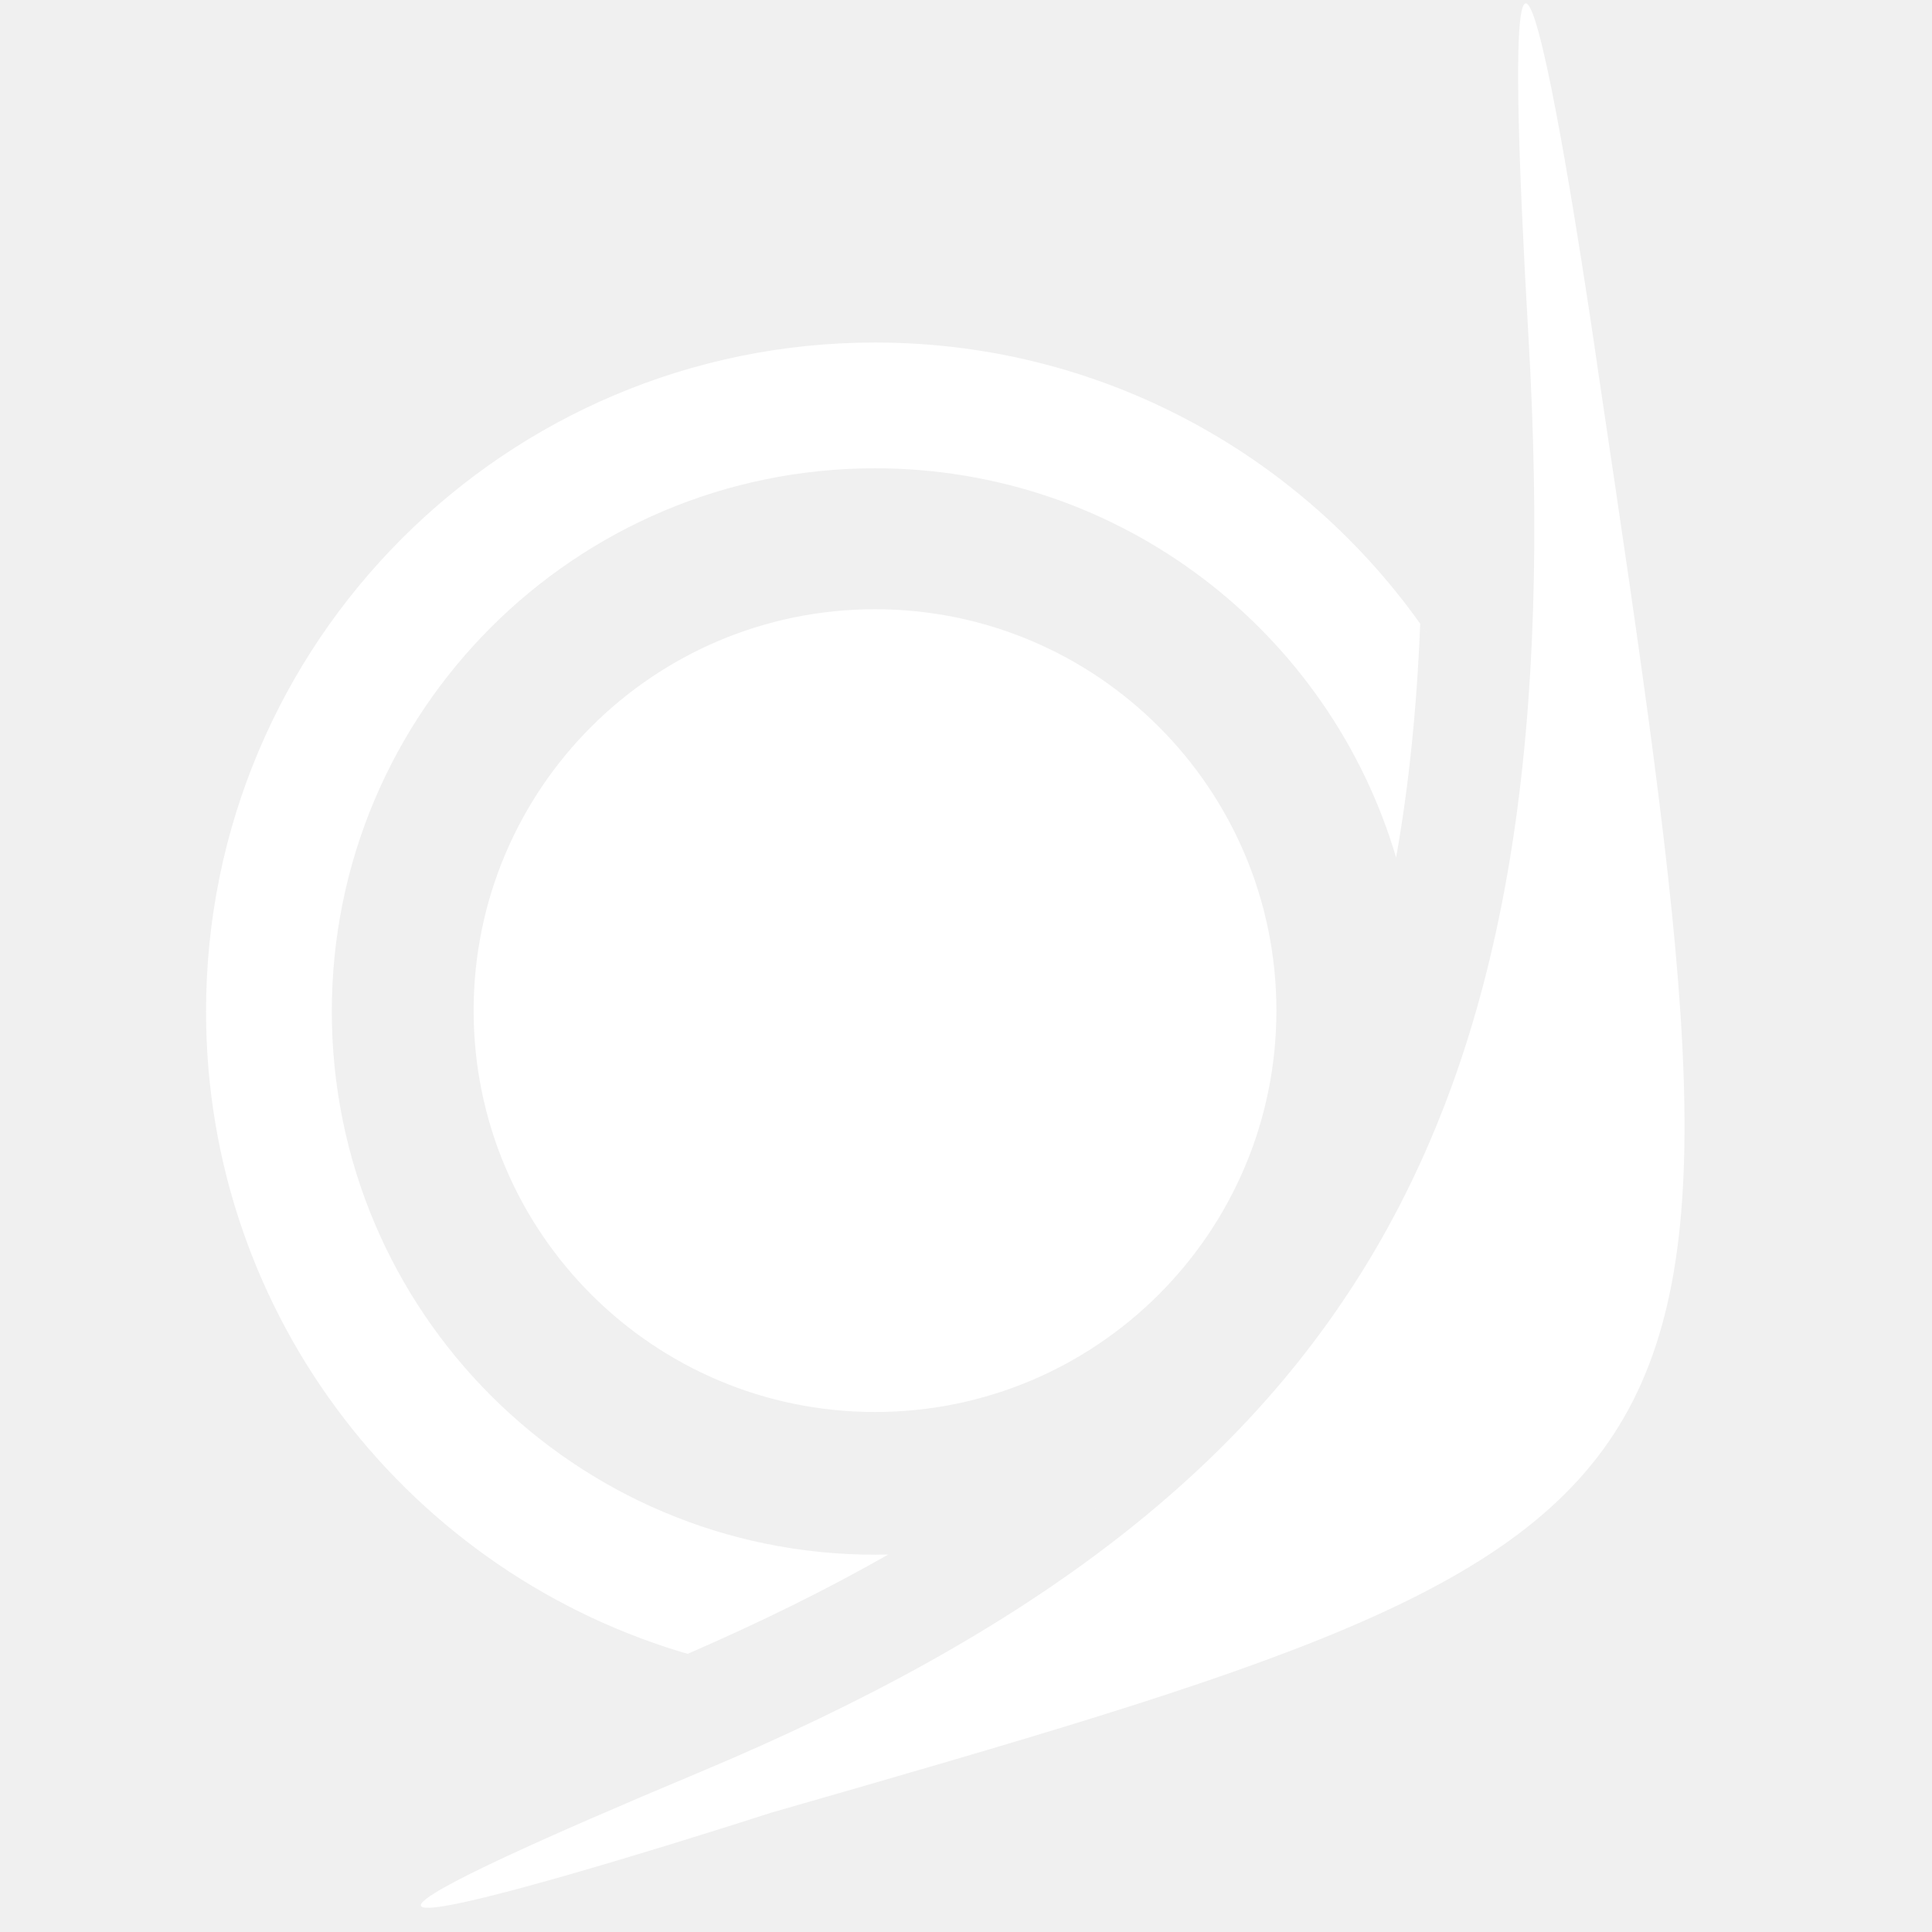
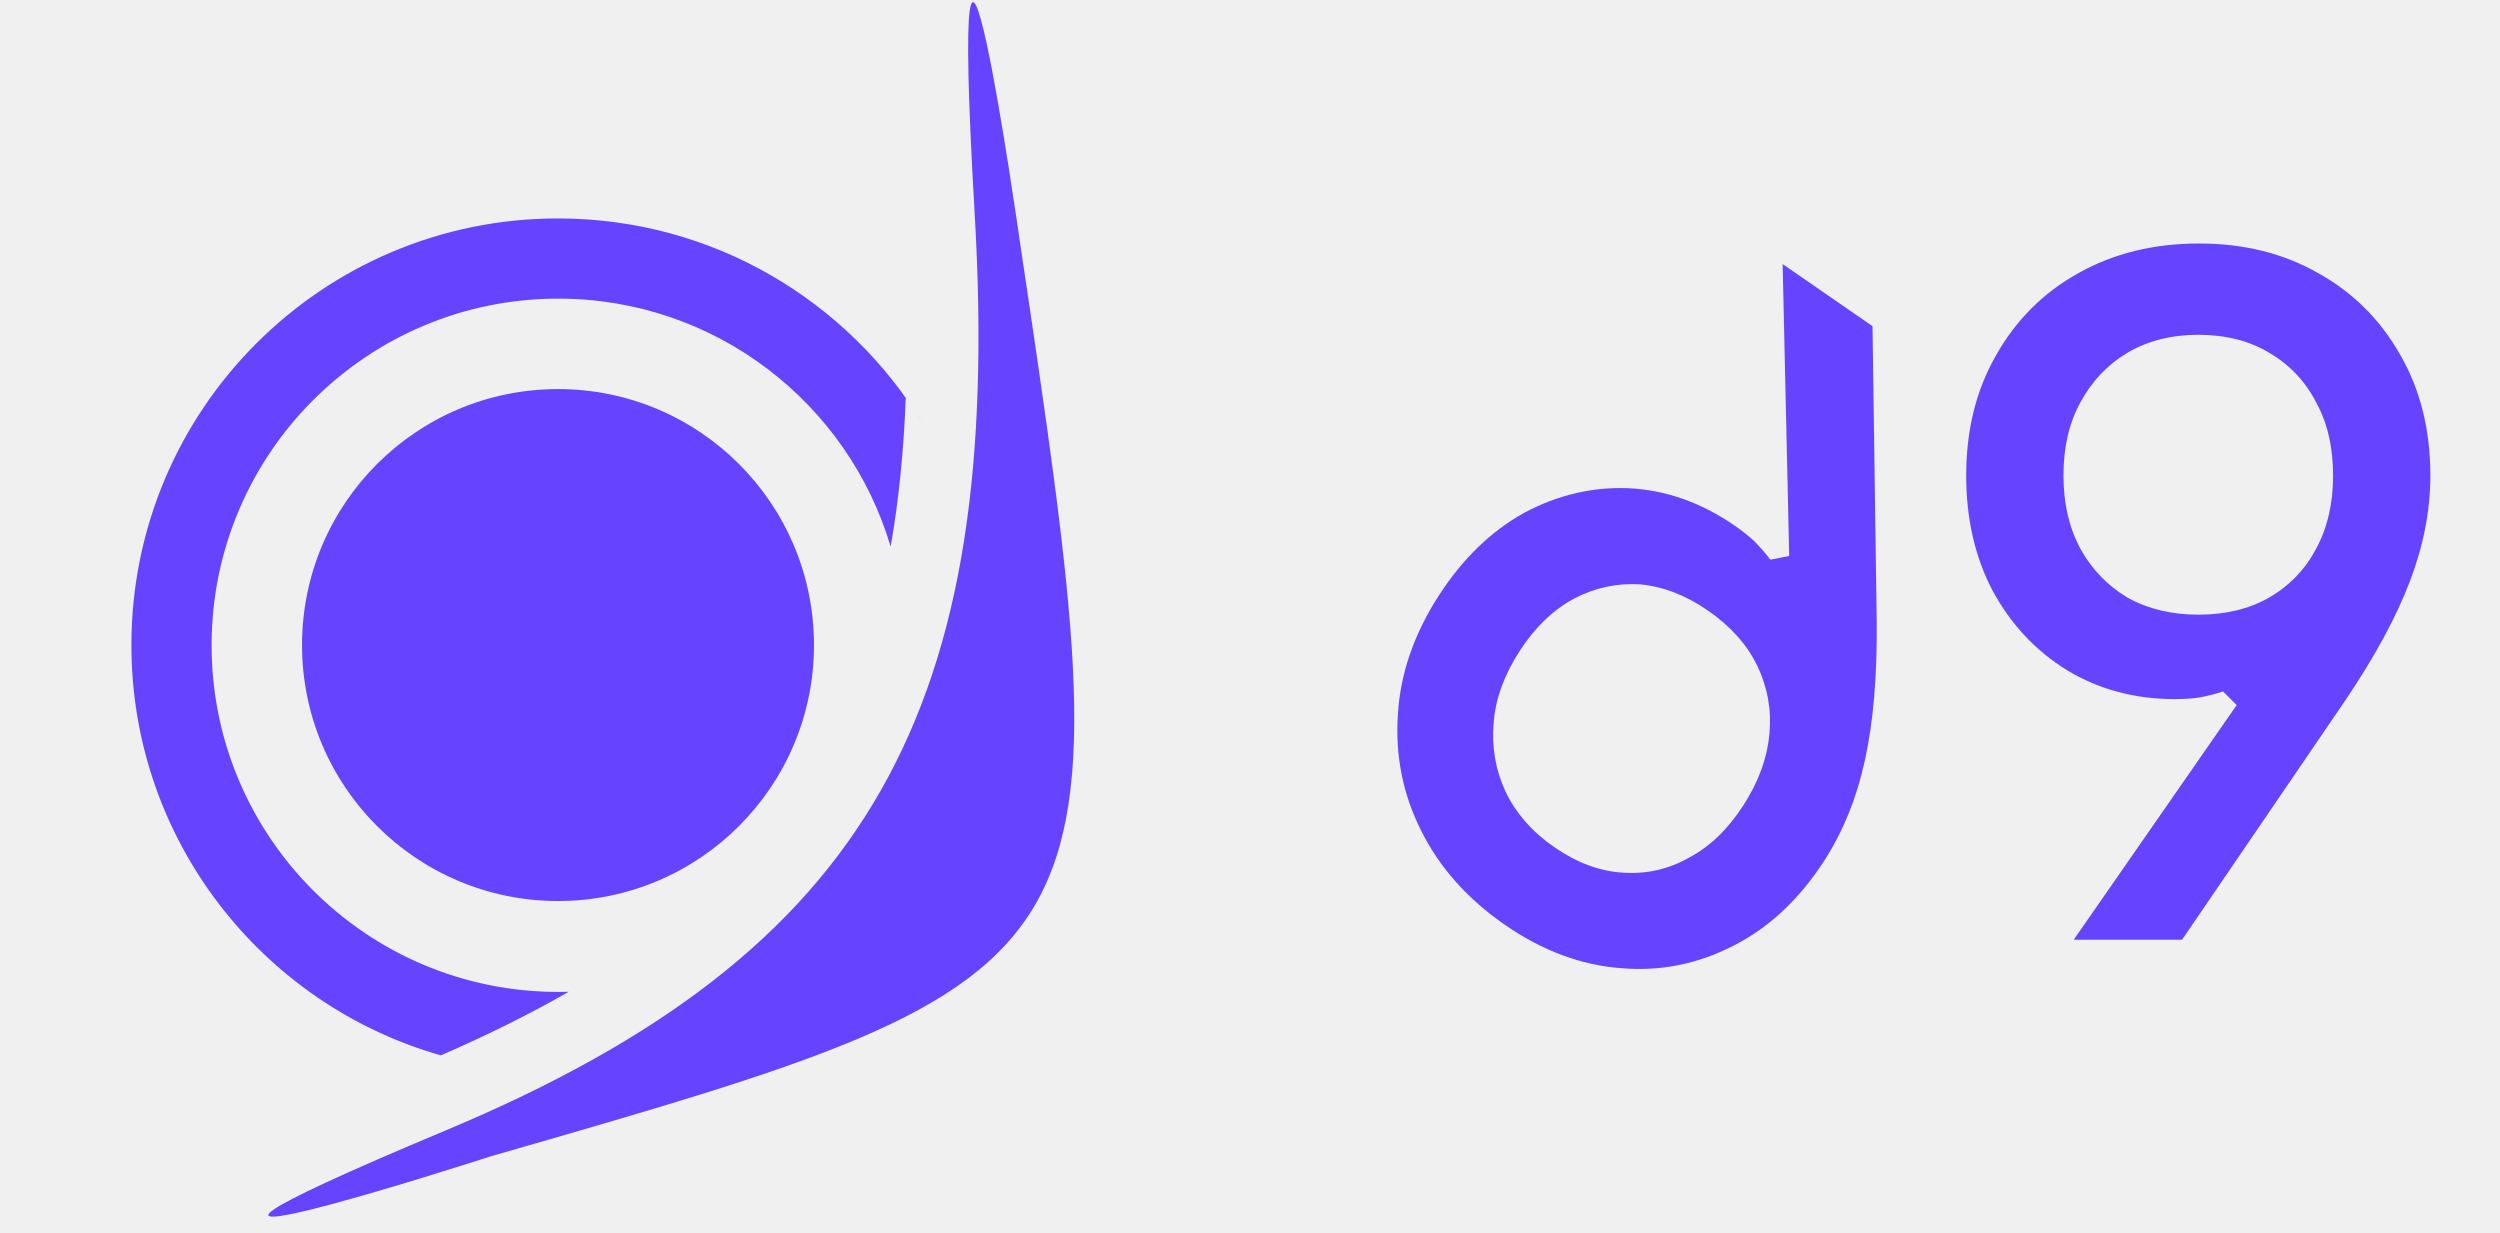
- <svg xmlns="http://www.w3.org/2000/svg" width="722" height="722" viewBox="0 0 722 722" fill="none">
-   <g clip-path="url(#clip0_34_90)">
-     <path d="M325.002 627.991C324.785 627.99 324.569 627.987 324.353 627.984C324.569 627.987 324.785 627.99 325.002 627.991ZM322.582 627.96C322.524 627.959 322.465 627.959 322.407 627.958C322.465 627.959 322.524 627.959 322.582 627.96ZM320.428 627.914C320.164 627.907 319.9 627.899 319.637 627.892C319.9 627.899 320.164 627.907 320.428 627.914ZM318.294 627.85C318.098 627.843 317.902 627.836 317.706 627.829C317.902 627.836 318.098 627.843 318.294 627.85ZM313.579 627.645C314.952 627.717 316.328 627.779 317.706 627.829C316.328 627.779 314.952 627.717 313.579 627.645ZM313.579 627.645C313.455 627.638 313.332 627.631 313.208 627.624C313.332 627.631 313.455 627.638 313.579 627.645ZM311.351 627.518C311.269 627.513 311.187 627.507 311.105 627.502C311.187 627.507 311.269 627.513 311.351 627.518ZM309.088 627.367C308.947 627.357 308.807 627.346 308.666 627.336C308.807 627.346 308.947 627.357 309.088 627.367ZM306.861 627.199C306.767 627.192 306.673 627.184 306.578 627.177C306.673 627.184 306.767 627.192 306.861 627.199ZM304.479 626.999C304.442 626.996 304.405 626.992 304.367 626.988C304.405 626.992 304.442 626.996 304.479 626.999ZM302.453 626.809C302.3 626.794 302.146 626.778 301.993 626.763C302.146 626.778 302.3 626.794 302.453 626.809ZM299.864 626.544C300.062 626.565 300.26 626.585 300.458 626.605C300.26 626.585 300.062 626.565 299.864 626.544ZM297.874 626.32C297.803 626.312 297.733 626.304 297.662 626.296C297.733 626.304 297.803 626.312 297.874 626.32ZM295.88 626.08C295.728 626.061 295.576 626.043 295.424 626.023C295.576 626.043 295.728 626.061 295.88 626.08ZM291.521 625.5C292.818 625.684 294.12 625.859 295.424 626.023C294.12 625.859 292.818 625.684 291.521 625.5ZM291.521 625.5C291.319 625.471 291.117 625.442 290.915 625.413C291.117 625.442 291.319 625.471 291.521 625.5ZM289.111 625.146C289.068 625.14 289.025 625.134 288.981 625.127C289.025 625.134 289.068 625.14 289.111 625.146ZM286.908 624.801C286.826 624.787 286.743 624.774 286.66 624.761C286.743 624.774 286.826 624.787 286.908 624.801ZM284.934 624.474C284.795 624.45 284.657 624.428 284.519 624.404C284.657 624.428 284.795 624.45 284.934 624.474ZM280.615 623.703C281.913 623.947 283.214 624.181 284.519 624.404C283.214 624.181 281.913 623.947 280.615 623.703ZM280.615 623.703C280.432 623.669 280.248 623.634 280.064 623.6C280.248 623.634 280.432 623.669 280.615 623.703ZM276.107 622.814C277.423 623.086 278.742 623.348 280.064 623.6C278.742 623.348 277.423 623.086 276.107 622.814ZM276.107 622.814C276.03 622.798 275.952 622.783 275.875 622.767C275.952 622.783 276.03 622.798 276.107 622.814ZM271.829 621.891C273.174 622.193 274.522 622.485 275.875 622.767C274.522 622.486 273.174 622.193 271.829 621.891ZM271.829 621.891C271.729 621.868 271.63 621.846 271.53 621.823C271.63 621.846 271.729 621.868 271.829 621.891ZM265.587 620.399C267.559 620.897 269.54 621.372 271.53 621.823C269.54 621.372 267.559 620.897 265.587 620.399ZM265.587 620.399C265.409 620.354 265.231 620.309 265.054 620.264C265.231 620.309 265.409 620.354 265.587 620.399ZM263.445 619.849C263.357 619.825 263.268 619.803 263.18 619.779C263.268 619.803 263.357 619.825 263.445 619.849ZM261.248 619.262C261.139 619.232 261.029 619.202 260.92 619.172C261.029 619.202 261.139 619.232 261.248 619.262ZM259.227 618.703C259.126 618.675 259.025 618.647 258.925 618.618C259.025 618.647 259.126 618.675 259.227 618.703ZM327 128C415.225 128 492.774 173.701 537.271 242.72C535.165 239.454 532.986 236.241 530.735 233.082C529.476 264.742 526.495 293.752 521.73 320.467C496.924 236.374 419.13 175 327 175C214.886 175 124 265.886 124 378C124 490.114 214.886 581 327 581C328.65 581 330.294 580.979 331.935 580.939C309.403 593.787 284.488 606.116 256.957 618.055C257.612 618.245 258.268 618.433 258.925 618.618C153.938 588.975 77 492.473 77 378C77 239.929 188.929 128 327 128ZM364.049 611.172L361.714 612.56C363.275 611.636 364.826 610.709 366.368 609.779C365.597 610.244 364.824 610.709 364.049 611.172ZM331.94 580.938C361.865 580.224 390.186 573.032 415.556 560.714C390.186 573.033 361.866 580.224 331.94 580.938ZM416.262 560.368C416.026 560.484 415.791 560.599 415.556 560.714C415.791 560.599 416.026 560.484 416.262 560.368ZM418.332 559.339C418.161 559.425 417.991 559.512 417.819 559.598C417.991 559.512 418.161 559.425 418.332 559.339ZM420.585 558.184C420.374 558.293 420.163 558.404 419.952 558.513C420.163 558.404 420.374 558.293 420.585 558.184ZM422.782 557.022C422.543 557.151 422.304 557.28 422.064 557.407C422.304 557.28 422.543 557.151 422.782 557.022ZM424.87 555.887C424.662 556.001 424.455 556.118 424.247 556.231C424.455 556.118 424.662 556.001 424.87 555.887ZM427.147 554.612C426.865 554.773 426.583 554.934 426.3 555.093C426.583 554.934 426.865 554.773 427.147 554.612ZM429.216 553.421C428.948 553.577 428.681 553.734 428.412 553.89C428.681 553.734 428.948 553.577 429.216 553.421ZM431.268 552.207C431.025 552.352 430.783 552.499 430.54 552.644C430.783 552.499 431.025 552.352 431.268 552.207ZM433.316 550.961C433.078 551.108 432.84 551.256 432.602 551.401C432.84 551.256 433.078 551.108 433.316 550.961ZM435.216 549.777C435.049 549.883 434.883 549.988 434.716 550.093C434.883 549.988 435.049 549.883 435.216 549.777ZM437.334 548.422C437.142 548.546 436.951 548.671 436.759 548.795C436.951 548.671 437.142 548.546 437.334 548.422ZM439.409 547.057C439.186 547.205 438.965 547.354 438.741 547.502C438.965 547.354 439.186 547.205 439.409 547.057ZM441.252 545.815C441.099 545.92 440.946 546.025 440.793 546.129C440.946 546.025 441.099 545.92 441.252 545.815ZM443.105 544.536C443.012 544.601 442.92 544.667 442.826 544.732C442.92 544.667 443.012 544.601 443.105 544.536ZM445.196 543.056C445.054 543.158 444.912 543.261 444.769 543.363C444.912 543.261 445.054 543.158 445.196 543.056ZM456.046 541.287L454.356 542.945C454.922 542.393 455.485 541.84 456.046 541.286L457.722 539.621C457.165 540.177 456.607 540.733 456.046 541.287ZM447.191 541.606C447.038 541.719 446.885 541.834 446.731 541.946C446.885 541.834 447.038 541.719 447.191 541.606ZM449.229 540.087C449.035 540.233 448.843 540.38 448.649 540.525C448.843 540.38 449.035 540.233 449.229 540.087ZM451.174 538.6C450.966 538.761 450.758 538.923 450.55 539.083C450.758 538.923 450.966 538.761 451.174 538.6ZM455.195 535.403C454.9 535.644 454.606 535.886 454.31 536.125C454.606 535.886 454.9 535.644 455.195 535.403ZM456.661 534.197C456.521 534.314 456.381 534.432 456.24 534.549C456.381 534.432 456.521 534.314 456.661 534.197ZM458.449 532.694C458.326 532.799 458.204 532.905 458.081 533.01C458.204 532.905 458.326 532.799 458.449 532.694ZM473.235 518.792C468.541 523.666 463.607 528.307 458.449 532.694C463.607 528.307 468.541 523.666 473.235 518.792ZM327 227.671C409.843 227.671 477 294.828 477 377.671C477 460.514 409.843 527.671 327 527.671C244.157 527.671 177 460.514 177 377.671C177 294.828 244.157 227.671 327 227.671ZM473.883 518.121C473.668 518.346 473.451 518.568 473.235 518.792C473.451 518.568 473.668 518.346 473.883 518.121ZM475.505 516.401C475.448 516.463 475.39 516.524 475.333 516.585C475.39 516.524 475.448 516.463 475.505 516.401ZM477.14 514.627C476.986 514.795 476.831 514.962 476.677 515.13C476.831 514.962 476.986 514.795 477.14 514.627ZM478.788 512.795C478.56 513.051 478.33 513.305 478.101 513.561C478.33 513.305 478.56 513.051 478.788 512.795ZM480.359 511.005C480.142 511.255 479.923 511.504 479.704 511.753C479.923 511.504 480.142 511.255 480.359 511.005ZM481.939 509.162C481.739 509.399 481.536 509.634 481.334 509.87C481.536 509.634 481.739 509.399 481.939 509.162ZM483.497 507.302C483.275 507.571 483.05 507.838 482.826 508.105C483.05 507.838 483.275 507.571 483.497 507.302ZM485.055 505.396C484.801 505.71 484.545 506.022 484.29 506.334C484.545 506.021 484.801 505.71 485.055 505.396ZM486.506 503.576C486.384 503.731 486.26 503.885 486.138 504.04C486.26 503.885 486.384 503.731 486.506 503.576ZM488.015 501.639C487.823 501.888 487.629 502.136 487.436 502.385C487.629 502.136 487.823 501.888 488.015 501.639ZM489.521 499.655C489.279 499.977 489.036 500.296 488.793 500.616C489.036 500.296 489.279 499.977 489.521 499.655ZM490.951 497.724C490.693 498.076 490.433 498.427 490.173 498.777C490.433 498.427 490.693 498.076 490.951 497.724ZM492.354 495.783C492.131 496.095 491.906 496.404 491.683 496.714C491.906 496.404 492.131 496.095 492.354 495.783ZM493.732 493.826C493.529 494.118 493.323 494.409 493.118 494.7C493.323 494.409 493.529 494.118 493.732 493.826ZM495.116 491.812C494.928 492.09 494.737 492.365 494.548 492.642C494.737 492.365 494.928 492.09 495.116 491.812ZM496.456 489.812C496.272 490.09 496.086 490.366 495.9 490.644C496.086 490.366 496.272 490.09 496.456 489.812ZM497.776 487.787C497.587 488.081 497.396 488.375 497.205 488.668C497.396 488.375 497.587 488.081 497.776 487.787ZM499.088 485.726C498.905 486.017 498.72 486.306 498.536 486.597C498.72 486.306 498.905 486.017 499.088 485.726ZM500.381 483.637C500.182 483.962 499.981 484.286 499.78 484.61C499.981 484.286 500.182 483.962 500.381 483.637ZM501.639 481.547C501.439 481.883 501.237 482.219 501.035 482.554C501.237 482.219 501.439 481.883 501.639 481.547ZM502.862 479.459C502.671 479.79 502.478 480.121 502.284 480.451C502.478 480.121 502.671 479.79 502.862 479.459ZM504.076 477.329C503.88 477.678 503.682 478.027 503.483 478.375C503.682 478.027 503.88 477.678 504.076 477.329ZM505.24 475.23C505.061 475.559 504.88 475.886 504.698 476.214C504.88 475.886 505.061 475.559 505.24 475.23ZM506.409 473.06C506.229 473.398 506.048 473.736 505.866 474.074C506.048 473.736 506.229 473.398 506.409 473.06ZM507.565 470.85C507.368 471.233 507.169 471.615 506.97 471.996C507.169 471.615 507.368 471.233 507.565 470.85ZM508.645 468.726C508.462 469.091 508.278 469.455 508.093 469.818C508.278 469.455 508.462 469.091 508.645 468.726ZM509.702 466.58C509.546 466.903 509.388 467.224 509.229 467.546C509.388 467.224 509.546 466.903 509.702 466.58ZM511.562 462.649C510.956 463.968 510.335 465.277 509.702 466.58C510.335 465.277 510.956 463.968 511.562 462.649ZM512.647 460.244C512.602 460.346 512.557 460.448 512.512 460.55C512.557 460.448 512.602 460.346 512.647 460.244ZM513.561 458.155C514.486 456.003 515.376 453.831 516.229 451.642C515.376 453.831 514.486 456.003 513.561 458.155ZM516.37 451.281C516.324 451.402 516.275 451.521 516.229 451.642C516.275 451.521 516.324 451.402 516.37 451.281ZM517.215 449.058C518.043 446.841 518.834 444.606 519.586 442.354C518.834 444.606 518.043 446.841 517.215 449.058ZM519.667 442.113C519.64 442.193 519.613 442.273 519.586 442.354C519.613 442.273 519.64 442.193 519.667 442.113ZM520.461 439.673C520.42 439.801 520.379 439.93 520.338 440.059C520.379 439.93 520.42 439.801 520.461 439.673ZM520.829 438.503C520.78 438.662 520.731 438.821 520.681 438.979C520.731 438.821 520.78 438.662 520.829 438.503ZM521.206 437.28C521.12 437.562 521.034 437.844 520.946 438.126C521.034 437.844 521.12 437.562 521.206 437.28ZM521.896 434.969C521.845 435.141 521.795 435.314 521.744 435.486C521.795 435.314 521.845 435.141 521.896 434.969ZM522.259 433.711C522.18 433.987 522.101 434.262 522.021 434.537C522.101 434.262 522.18 433.987 522.259 433.711ZM522.895 431.429C522.853 431.582 522.811 431.735 522.769 431.888C522.811 431.735 522.853 431.582 522.895 431.429ZM523.242 430.131C523.181 430.363 523.119 430.596 523.057 430.828C523.119 430.596 523.181 430.363 523.242 430.131ZM523.917 427.518C523.846 427.799 523.775 428.081 523.703 428.362C523.775 428.081 523.846 427.799 523.917 427.518ZM524.185 426.435C524.114 426.725 524.042 427.015 523.97 427.305C524.042 427.015 524.114 426.725 524.185 426.435ZM524.453 425.325C524.395 425.569 524.335 425.812 524.276 426.056C524.335 425.812 524.395 425.569 524.453 425.325ZM524.758 424.033C524.707 424.254 524.654 424.475 524.603 424.695C524.654 424.475 524.707 424.254 524.758 424.033ZM525.027 422.852C524.97 423.107 524.912 423.362 524.854 423.616C524.912 423.362 524.97 423.107 525.027 422.852ZM525.571 420.366C525.513 420.641 525.454 420.917 525.395 421.191C525.454 420.917 525.513 420.641 525.571 420.366ZM525.79 419.322C525.755 419.493 525.718 419.664 525.683 419.835C525.718 419.664 525.755 419.493 525.79 419.322ZM526.038 418.102C526.01 418.24 525.983 418.379 525.955 418.518C525.983 418.379 526.01 418.24 526.038 418.102ZM526.296 416.799C526.261 416.98 526.225 417.162 526.189 417.343C526.225 417.162 526.261 416.98 526.296 416.799ZM526.542 415.502C526.506 415.692 526.472 415.882 526.436 416.072C526.472 415.882 526.506 415.692 526.542 415.502ZM526.78 414.2C526.736 414.444 526.692 414.689 526.647 414.933C526.692 414.689 526.736 414.444 526.78 414.2ZM527 412.963C526.954 413.23 526.906 413.496 526.858 413.763C526.906 413.496 526.954 413.23 527 412.963ZM527.189 411.848C527.158 412.033 527.127 412.219 527.096 412.404C527.127 412.219 527.158 412.033 527.189 411.848ZM527.406 410.529C527.371 410.751 527.335 410.972 527.299 411.193C527.335 410.972 527.371 410.751 527.406 410.529ZM527.603 409.288C527.568 409.514 527.533 409.74 527.497 409.966C527.533 409.74 527.568 409.514 527.603 409.288ZM527.812 407.901C527.774 408.162 527.735 408.422 527.695 408.683C527.735 408.422 527.774 408.162 527.812 407.901ZM528.011 406.523C527.964 406.855 527.916 407.187 527.868 407.519C527.916 407.187 527.964 406.855 528.011 406.523ZM528.321 404.224C528.292 404.455 528.261 404.685 528.23 404.916C528.261 404.685 528.292 404.455 528.321 404.224ZM528.468 403.054C528.447 403.223 528.427 403.392 528.405 403.562C528.427 403.392 528.447 403.223 528.468 403.054ZM528.638 401.633C528.606 401.908 528.574 402.182 528.541 402.457C528.574 402.182 528.606 401.908 528.638 401.633ZM528.896 399.293C528.876 399.479 528.857 399.664 528.837 399.85C528.857 399.664 528.876 399.479 528.896 399.293ZM529.018 398.088C529.001 398.252 528.985 398.416 528.969 398.58C528.985 398.416 529.001 398.252 529.018 398.088ZM529.271 395.303C529.25 395.561 529.228 395.82 529.205 396.078C529.228 395.82 529.25 395.561 529.271 395.303ZM529.553 391.558C529.537 391.789 529.523 392.02 529.507 392.251C529.523 392.02 529.537 391.789 529.553 391.558ZM529.703 389.037C529.876 385.809 529.976 382.561 529.996 379.294V379.312C529.975 382.573 529.876 385.815 529.703 389.037ZM529.989 375.994C529.99 376.074 529.991 376.154 529.991 376.233C529.991 376.154 529.99 376.074 529.989 375.994ZM529.926 372.493C529.957 373.658 529.978 374.825 529.989 375.994C529.978 374.825 529.957 373.658 529.926 372.493ZM576.983 375.268C576.985 375.408 576.987 375.548 576.988 375.688C576.987 375.548 576.985 375.408 576.983 375.268ZM576.941 372.608C576.945 372.756 576.948 372.903 576.951 373.051C576.948 372.903 576.945 372.756 576.941 372.608ZM529.918 372.213C529.921 372.306 529.923 372.4 529.926 372.493C529.923 372.4 529.921 372.306 529.918 372.213ZM576.878 370.153C576.885 370.391 576.892 370.629 576.898 370.867C576.892 370.629 576.885 370.391 576.878 370.153ZM576.784 367.554C576.791 367.715 576.798 367.877 576.805 368.038C576.798 367.877 576.791 367.715 576.784 367.554ZM529.685 366.613C529.693 366.758 529.7 366.902 529.708 367.047C529.7 366.902 529.693 366.758 529.685 366.613ZM529.603 365.213C529.594 365.071 529.584 364.928 529.575 364.786C529.584 364.928 529.594 365.071 529.603 365.213ZM529.445 362.9C529.457 363.056 529.468 363.212 529.479 363.368C529.468 363.212 529.457 363.056 529.445 362.9ZM576.535 362.651C576.545 362.811 576.554 362.97 576.563 363.129C576.554 362.97 576.545 362.811 576.535 362.651ZM529.315 361.22C529.323 361.318 529.331 361.416 529.339 361.514C529.331 361.416 529.323 361.318 529.315 361.22ZM528.626 354.266C528.895 356.572 529.125 358.89 529.315 361.22C529.125 358.89 528.895 356.572 528.626 354.266ZM576.183 357.647C576.196 357.815 576.209 357.983 576.223 358.15C576.209 357.983 576.196 357.815 576.183 357.647ZM575.938 354.827C575.961 355.068 575.983 355.309 576.005 355.551C575.983 355.309 575.961 355.068 575.938 354.827ZM528.57 353.796C528.589 353.952 528.608 354.109 528.626 354.266C528.608 354.109 528.589 353.952 528.57 353.796ZM521.73 320.467C524.906 331.231 527.213 342.368 528.57 353.796C527.212 342.368 524.906 331.232 521.73 320.468V320.467ZM575.739 352.755C575.759 352.949 575.778 353.143 575.797 353.337C575.778 353.143 575.759 352.949 575.739 352.755ZM575.47 350.201C575.489 350.374 575.509 350.547 575.527 350.721C575.509 350.547 575.489 350.374 575.47 350.201ZM574.895 345.421C574.91 345.538 574.925 345.655 574.94 345.772C574.925 345.655 574.91 345.538 574.895 345.421ZM574.205 340.507C574.227 340.656 574.25 340.805 574.272 340.954C574.25 340.805 574.227 340.656 574.205 340.507ZM573.525 336.236C573.764 337.656 573.99 339.079 574.205 340.507C573.99 339.079 573.764 337.656 573.525 336.236ZM562.063 334.961C561.856 336.043 561.646 337.123 561.433 338.199C561.646 337.123 561.856 336.043 562.063 334.961ZM573.424 335.636C573.458 335.836 573.492 336.036 573.525 336.236C573.492 336.036 573.458 335.836 573.424 335.636ZM572.644 331.299C572.916 332.74 573.176 334.186 573.424 335.636C573.176 334.186 572.916 332.74 572.644 331.299ZM562.562 332.329C562.49 332.715 562.418 333.1 562.345 333.484C562.417 333.1 562.49 332.715 562.562 332.329ZM572.557 330.838C572.586 330.991 572.615 331.145 572.644 331.299C572.615 331.145 572.586 330.991 572.557 330.838ZM563.025 329.829C562.949 330.247 562.871 330.663 562.794 331.08C562.886 330.579 562.98 330.077 563.071 329.574L563.025 329.829ZM572.096 328.484C572.116 328.584 572.135 328.684 572.155 328.783C572.135 328.684 572.116 328.584 572.096 328.484ZM571.07 323.632C571.103 323.78 571.135 323.928 571.168 324.076C571.135 323.928 571.103 323.78 571.07 323.632ZM569.486 316.928C570.044 319.151 570.572 321.386 571.07 323.632C570.572 321.386 570.044 319.151 569.486 316.928ZM569.363 316.443C569.404 316.605 569.446 316.766 569.486 316.928C569.446 316.766 569.404 316.605 569.363 316.443ZM568.801 314.262C568.855 314.467 568.908 314.672 568.961 314.877C568.908 314.672 568.855 314.467 568.801 314.262ZM568.173 311.922C568.205 312.041 568.238 312.159 568.271 312.278C568.238 312.159 568.205 312.041 568.173 311.922ZM567.564 309.736C566.497 305.968 565.344 302.235 564.106 298.541C565.344 302.235 566.497 305.968 567.564 309.736ZM563.983 298.175C564.024 298.297 564.066 298.419 564.106 298.541C564.066 298.419 564.024 298.297 563.983 298.175ZM561.692 291.671C562.485 293.825 563.249 295.993 563.983 298.175C563.249 295.993 562.485 293.825 561.692 291.671ZM561.582 291.37C561.619 291.47 561.656 291.571 561.692 291.671C561.656 291.571 561.619 291.47 561.582 291.37ZM559.999 287.201C560.539 288.585 561.066 289.975 561.582 291.37C561.066 289.975 560.539 288.585 559.999 287.201ZM559.905 286.962C559.936 287.042 559.968 287.121 559.999 287.201C559.968 287.121 559.936 287.042 559.905 286.962ZM553.421 271.875C555.742 276.818 557.905 281.849 559.905 286.962C557.905 281.849 555.742 276.818 553.421 271.875ZM553.294 271.604C553.336 271.695 553.379 271.785 553.421 271.875C553.379 271.785 553.336 271.695 553.294 271.604ZM549.231 263.377C550.634 266.091 551.989 268.834 553.294 271.604C551.989 268.834 550.634 266.091 549.231 263.377ZM549.136 263.19C549.168 263.252 549.199 263.315 549.231 263.377C549.199 263.315 549.168 263.252 549.136 263.19ZM545.858 257.073C546.978 259.095 548.071 261.134 549.136 263.19C548.071 261.134 546.978 259.095 545.858 257.073ZM545.767 256.908C545.797 256.963 545.828 257.018 545.858 257.073C545.828 257.018 545.797 256.963 545.767 256.908ZM543.562 253.015C544.308 254.305 545.043 255.603 545.767 256.908C545.043 255.603 544.308 254.305 543.562 253.015ZM543.403 252.742C543.456 252.833 543.509 252.924 543.562 253.015C543.509 252.924 543.456 252.833 543.403 252.742ZM537.387 242.9C539.465 246.131 541.472 249.412 543.403 252.742C541.472 249.412 539.465 246.131 537.387 242.9ZM537.271 242.72C537.309 242.78 537.348 242.84 537.387 242.9C537.348 242.84 537.309 242.78 537.271 242.72ZM454.31 536.125C453.801 536.535 453.29 536.941 452.777 537.346C453.29 536.941 453.801 536.535 454.31 536.125ZM512.512 460.55C512.203 461.242 511.891 461.932 511.575 462.62C511.891 461.932 512.203 461.242 512.512 460.55ZM521.535 436.189C521.454 436.46 521.373 436.731 521.291 437.002C521.373 436.731 521.454 436.46 521.535 436.189ZM522.584 432.559C522.503 432.849 522.421 433.139 522.339 433.429C522.421 433.139 522.503 432.849 522.584 432.559ZM523.543 428.986C523.474 429.255 523.402 429.522 523.332 429.79C523.402 429.522 523.474 429.255 523.543 428.986ZM525.308 421.588C525.243 421.885 525.177 422.183 525.11 422.479C525.177 422.183 525.243 421.885 525.308 421.588ZM528.158 405.45C528.117 405.753 528.077 406.057 528.034 406.359C528.077 406.057 528.117 405.753 528.158 405.45ZM528.777 400.403C528.745 400.698 528.711 400.992 528.678 401.286C528.711 400.992 528.745 400.698 528.777 400.403ZM529.205 396.078C529.177 396.394 529.148 396.709 529.119 397.024C529.148 396.709 529.177 396.394 529.205 396.078ZM529.373 394.056C529.352 394.327 529.33 394.599 529.308 394.87C529.33 394.599 529.352 394.327 529.373 394.056ZM529.507 392.251C529.482 392.602 529.457 392.953 529.431 393.304C529.457 392.953 529.482 392.602 529.507 392.251ZM529.708 367.047C529.736 367.569 529.762 368.091 529.786 368.614C529.762 368.091 529.736 367.569 529.708 367.047ZM529.479 363.368C529.513 363.84 529.545 364.313 529.575 364.786C529.545 364.313 529.513 363.84 529.479 363.368Z" fill="white" />
-     <path d="M571.2 125.908C554.448 -163.157 597.585 141.142 597.585 141.142C661.5 570 661.5 570 287.921 677.496C287.921 677.496 12.423 766.63 261.535 662.262C510.647 557.894 587.951 414.973 571.2 125.908Z" fill="white" />
+ <svg xmlns="http://www.w3.org/2000/svg" width="1465" height="722" viewBox="0 0 1465 722" fill="none">
+   <g clip-path="url(#clip0_67_2)">
+     <path fill-rule="evenodd" clip-rule="evenodd" d="M324.968 627.99C324.801 627.989 324.634 627.987 324.467 627.985C324.634 627.987 324.801 627.989 324.968 627.99ZM322.827 627.964C322.693 627.962 322.56 627.96 322.427 627.958C322.56 627.96 322.693 627.962 322.827 627.964ZM320.4 627.913C320.285 627.91 320.171 627.906 320.056 627.903C320.171 627.906 320.285 627.91 320.4 627.913ZM318.456 627.854C318.233 627.847 318.01 627.84 317.787 627.832C318.01 627.84 318.233 627.847 318.456 627.854ZM315.984 627.761C315.949 627.759 315.914 627.758 315.879 627.757C315.914 627.758 315.949 627.759 315.984 627.761ZM313.768 627.654C313.695 627.65 313.622 627.646 313.548 627.643C313.622 627.646 313.695 627.65 313.768 627.654ZM311.765 627.541C311.598 627.531 311.432 627.521 311.265 627.511C311.432 627.521 311.598 627.531 311.765 627.541ZM309.334 627.385C309.24 627.378 309.145 627.371 309.05 627.364C309.145 627.371 309.24 627.378 309.334 627.385ZM307.391 627.24C307.198 627.225 307.006 627.211 306.813 627.195C307.006 627.211 307.198 627.225 307.391 627.24ZM305.147 627.057C305.038 627.047 304.929 627.038 304.82 627.028C304.929 627.038 305.038 627.047 305.147 627.057ZM302.867 626.849C302.692 626.832 302.518 626.815 302.344 626.798C302.518 626.815 302.692 626.832 302.867 626.849ZM300.985 626.661C300.727 626.634 300.47 626.607 300.212 626.58C300.47 626.607 300.727 626.634 300.985 626.661ZM298.547 626.397C298.487 626.391 298.428 626.384 298.368 626.377C298.428 626.384 298.487 626.391 298.547 626.397ZM296.306 626.133C296.235 626.124 296.163 626.115 296.091 626.106C296.163 626.115 296.235 626.124 296.306 626.133ZM294.134 625.857C294.105 625.854 294.075 625.85 294.045 625.846C294.075 625.85 294.105 625.854 294.134 625.857ZM292.001 625.568C291.881 625.551 291.76 625.534 291.639 625.517C291.76 625.534 291.881 625.551 292.001 625.568ZM289.934 625.27C289.826 625.254 289.719 625.237 289.611 625.221C289.719 625.237 289.826 625.254 289.934 625.27ZM287.803 624.943C287.725 624.931 287.647 624.919 287.569 624.906C287.647 624.919 287.725 624.931 287.803 624.943ZM285.59 624.585C285.493 624.569 285.396 624.552 285.299 624.536C285.396 624.552 285.493 624.569 285.59 624.585ZM283.57 624.239C283.453 624.219 283.335 624.198 283.218 624.178C283.335 624.198 283.453 624.219 283.57 624.239ZM279.285 623.45C280.592 623.703 281.903 623.945 283.218 624.178C281.903 623.945 280.592 623.703 279.285 623.45ZM279.285 623.45C279.173 623.429 279.061 623.406 278.95 623.385C279.061 623.406 279.173 623.429 279.285 623.45ZM274.988 622.581C276.305 622.86 277.625 623.127 278.95 623.385C277.625 623.127 276.305 622.86 274.988 622.581ZM274.988 622.581C274.893 622.561 274.799 622.54 274.705 622.52C274.799 622.54 274.893 622.561 274.988 622.581ZM273.005 622.152C272.893 622.128 272.78 622.102 272.667 622.077C272.78 622.102 272.893 622.128 273.005 622.152ZM270.95 621.69C270.853 621.668 270.756 621.646 270.66 621.624C270.756 621.646 270.853 621.668 270.95 621.69ZM268.833 621.196C268.663 621.156 268.494 621.115 268.325 621.074C268.494 621.115 268.663 621.156 268.833 621.196ZM266.838 620.712C266.694 620.676 266.55 620.64 266.406 620.604C266.55 620.64 266.694 620.676 266.838 620.712ZM262.596 619.624C263.862 619.961 265.132 620.287 266.406 620.604C265.132 620.287 263.862 619.961 262.596 619.624ZM262.596 619.624C262.485 619.594 262.373 619.565 262.261 619.535C262.373 619.565 262.485 619.594 262.596 619.624ZM260.507 619.06C260.449 619.044 260.391 619.028 260.333 619.012C260.391 619.028 260.449 619.044 260.507 619.06ZM327 128C417.785 128 497.267 176.392 541.061 248.788C537.824 243.436 534.391 238.216 530.773 233.137C529.553 264.721 526.626 293.673 521.93 320.345C497.037 236.308 419.246 175 327.134 175C214.946 175 124 265.947 124 378.135C124 490.323 214.946 581.269 327.134 581.27C329.19 581.27 331.238 581.237 333.279 581.177C310.773 594.085 285.871 606.465 258.343 618.453C153.654 588.618 77 492.261 76.999 378C76.999 239.929 188.928 128 327 128ZM333.289 581.176C334.132 581.151 334.973 581.121 335.814 581.086C334.973 581.121 334.132 581.151 333.289 581.176ZM335.855 581.084C335.841 581.085 335.828 581.085 335.814 581.086C335.828 581.085 335.841 581.085 335.855 581.084ZM337.144 581.025C337.114 581.027 337.084 581.028 337.054 581.029C337.084 581.028 337.114 581.027 337.144 581.025ZM403.406 566.463C382.786 574.822 360.482 579.893 337.144 581.025C360.482 579.893 382.786 574.822 403.406 566.463ZM403.554 566.402C403.505 566.422 403.455 566.443 403.406 566.463C403.455 566.443 403.505 566.422 403.554 566.402ZM405.777 565.484C405.749 565.496 405.72 565.508 405.692 565.52C405.72 565.508 405.749 565.496 405.777 565.484ZM416.305 560.697C412.849 562.388 409.34 563.987 405.777 565.484C409.34 563.987 412.849 562.388 416.305 560.697ZM416.961 560.376C416.743 560.484 416.524 560.59 416.305 560.697C416.524 560.59 416.743 560.484 416.961 560.376ZM419.189 559.26C418.91 559.402 418.63 559.541 418.351 559.682C418.63 559.541 418.91 559.402 419.189 559.26ZM421.325 558.155C421.058 558.295 420.79 558.434 420.523 558.572C420.79 558.434 421.058 558.295 421.325 558.155ZM423.443 557.028C423.214 557.152 422.985 557.274 422.755 557.396C422.985 557.274 423.214 557.152 423.443 557.028ZM425.626 555.833C425.353 555.985 425.079 556.135 424.805 556.285C425.079 556.135 425.353 555.985 425.626 555.833ZM427.729 554.649C427.458 554.804 427.187 554.957 426.916 555.11C427.187 554.957 427.458 554.804 427.729 554.649ZM429.862 553.414C429.574 553.583 429.285 553.751 428.996 553.919C429.285 553.751 429.574 553.583 429.862 553.414ZM431.872 552.218C431.635 552.36 431.399 552.502 431.162 552.644C431.399 552.502 431.635 552.36 431.872 552.218ZM434.018 550.905C433.738 551.079 433.457 551.252 433.175 551.425C433.457 551.252 433.738 551.079 434.018 550.905ZM435.992 549.666C435.744 549.824 435.496 549.98 435.248 550.137C435.496 549.98 435.744 549.824 435.992 549.666ZM438.003 548.37C437.79 548.51 437.575 548.648 437.361 548.787C437.575 548.648 437.79 548.51 438.003 548.37ZM440.082 546.995C439.831 547.163 439.579 547.331 439.328 547.498C439.579 547.331 439.831 547.163 440.082 546.995ZM442.103 545.622C441.839 545.804 441.574 545.985 441.308 546.166C441.574 545.985 441.839 545.804 442.103 545.622ZM444.108 544.226C443.825 544.425 443.542 544.625 443.257 544.823C443.542 544.625 443.825 544.425 444.108 544.226ZM446.006 542.87C445.769 543.041 445.532 543.212 445.294 543.383C445.532 543.212 445.769 543.041 446.006 542.87ZM447.987 541.42C447.735 541.607 447.483 541.794 447.23 541.979C447.483 541.794 447.735 541.607 447.987 541.42ZM449.895 539.988C449.654 540.171 449.413 540.354 449.171 540.536C449.413 540.354 449.654 540.171 449.895 539.988ZM451.829 538.501C451.589 538.687 451.35 538.873 451.11 539.059C451.35 538.873 451.589 538.687 451.829 538.501ZM453.74 536.994C453.483 537.199 453.225 537.404 452.967 537.608C453.225 537.404 453.483 537.199 453.74 536.994ZM455.644 535.455C455.387 535.665 455.131 535.876 454.873 536.085C455.131 535.876 455.387 535.665 455.644 535.455ZM457.439 533.971C457.196 534.174 456.953 534.378 456.708 534.58C456.953 534.378 457.196 534.174 457.439 533.971ZM459.356 532.347C459.112 532.556 458.869 532.765 458.625 532.973C458.869 532.765 459.112 532.556 459.356 532.347ZM461.201 530.743C460.922 530.988 460.644 531.232 460.365 531.476C460.644 531.232 460.922 530.988 461.201 530.743ZM462.916 529.219C462.682 529.429 462.449 529.639 462.214 529.848C462.449 529.639 462.682 529.429 462.916 529.219ZM464.903 527.408C464.605 527.683 464.308 527.958 464.008 528.231C464.308 527.958 464.605 527.683 464.903 527.408ZM327 228.003C409.842 228.003 477 295.16 477 378.003C476.999 460.846 409.842 528.003 327 528.003C244.157 528.003 177 460.845 177 378.003C177 295.16 244.157 228.003 327 228.003ZM466.557 525.863C466.28 526.125 466.003 526.387 465.724 526.647C466.003 526.387 466.28 526.125 466.557 525.863ZM468.145 524.348C467.943 524.542 467.743 524.738 467.541 524.932C467.743 524.738 467.943 524.542 468.145 524.348ZM469.812 522.722C469.647 522.885 469.482 523.048 469.316 523.211C469.482 523.048 469.647 522.885 469.812 522.722ZM471.561 520.974C471.374 521.163 471.188 521.353 471 521.542C471.188 521.353 471.374 521.163 471.561 520.974ZM473.338 519.154C473.119 519.382 472.9 519.611 472.679 519.838C472.9 519.611 473.119 519.382 473.338 519.154ZM474.933 517.482C474.733 517.695 474.533 517.908 474.332 518.12C474.533 517.908 474.733 517.695 474.933 517.482ZM476.485 515.819C476.33 515.987 476.177 516.157 476.021 516.324C476.177 516.157 476.33 515.987 476.485 515.819ZM478.175 513.964C477.993 514.166 477.812 514.369 477.629 514.57C477.812 514.369 477.993 514.166 478.175 513.964ZM479.681 512.271C479.534 512.438 479.389 512.607 479.242 512.773C479.389 512.607 479.534 512.438 479.681 512.271ZM482.948 508.467C482.758 508.693 482.57 508.92 482.379 509.146C482.57 508.92 482.758 508.693 482.948 508.467ZM485.891 504.87C485.74 505.059 485.591 505.249 485.439 505.438C485.591 505.249 485.74 505.059 485.891 504.87ZM492.342 496.351C490.265 499.248 488.114 502.089 485.891 504.87C488.114 502.089 490.265 499.248 492.342 496.351ZM492.731 495.811C492.602 495.991 492.471 496.17 492.342 496.351C492.471 496.17 492.602 495.991 492.731 495.811ZM494.111 493.849C493.96 494.066 493.806 494.281 493.655 494.498C493.806 494.281 493.96 494.066 494.111 493.849ZM496.855 489.791C496.665 490.079 496.472 490.366 496.281 490.653C496.472 490.366 496.665 490.079 496.855 489.791ZM498.158 487.789C497.947 488.117 497.733 488.443 497.521 488.77C497.733 488.443 497.947 488.117 498.158 487.789ZM499.471 485.718C499.257 486.06 499.041 486.4 498.825 486.74C499.041 486.4 499.257 486.06 499.471 485.718ZM500.752 483.644C500.557 483.964 500.359 484.282 500.162 484.602C500.359 484.282 500.557 483.964 500.752 483.644ZM502.043 481.494C501.807 481.894 501.566 482.291 501.327 482.688C501.566 482.291 501.807 481.894 502.043 481.494ZM503.223 479.473C502.999 479.861 502.773 480.247 502.546 480.634C502.773 480.247 502.999 479.861 503.223 479.473ZM504.436 477.341C504.216 477.733 503.993 478.123 503.771 478.514C503.993 478.123 504.216 477.733 504.436 477.341ZM505.559 475.312C505.404 475.596 505.246 475.879 505.089 476.163C505.246 475.879 505.404 475.596 505.559 475.312ZM510.595 473.87C510.197 474.52 509.796 475.168 509.394 475.814H509.393C509.795 475.168 510.196 474.52 510.594 473.87H510.595ZM506.743 473.11C506.602 473.376 506.459 473.642 506.317 473.907C506.459 473.642 506.602 473.376 506.743 473.11ZM507.892 470.907C507.703 471.275 507.512 471.641 507.321 472.008C507.512 471.641 507.703 471.275 507.892 470.907ZM508.968 468.785C508.788 469.145 508.606 469.504 508.424 469.862C508.606 469.504 508.788 469.145 508.968 468.785ZM510.056 466.572C509.891 466.913 509.724 467.254 509.557 467.594C509.724 467.254 509.891 466.913 510.056 466.572ZM511.966 462.521C511.345 463.88 510.707 465.229 510.056 466.572C510.707 465.229 511.345 463.88 511.966 462.521ZM513.889 458.182C513.274 459.614 512.642 461.038 511.996 462.453C512.642 461.038 513.274 459.614 513.889 458.182ZM513.986 457.952C513.953 458.028 513.922 458.105 513.889 458.182C513.922 458.105 513.953 458.028 513.986 457.952ZM514.927 455.715C514.896 455.79 514.865 455.866 514.833 455.941C514.865 455.866 514.896 455.79 514.927 455.715ZM516.647 451.419C516.09 452.859 515.516 454.291 514.927 455.715C515.516 454.291 516.09 452.859 516.647 451.419ZM516.774 451.09C516.732 451.2 516.689 451.309 516.647 451.419C516.689 451.309 516.732 451.2 516.774 451.09ZM518.305 446.979C517.809 448.356 517.299 449.726 516.774 451.09C517.299 449.726 517.809 448.356 518.305 446.979ZM518.461 446.543C518.409 446.688 518.357 446.833 518.305 446.979C518.357 446.833 518.409 446.688 518.461 446.543ZM520.67 440.015C519.97 442.207 519.234 444.384 518.461 446.543C519.234 444.384 519.97 442.207 520.67 440.015ZM520.762 439.731C520.732 439.826 520.701 439.92 520.67 440.015C520.701 439.92 520.732 439.826 520.762 439.731ZM523.338 430.934C523.504 430.315 523.668 429.695 523.829 429.074C523.668 429.695 523.504 430.315 523.338 430.934ZM524.127 427.902C524.091 428.049 524.053 428.195 524.016 428.341C524.053 428.195 524.091 428.049 524.127 427.902ZM524.759 425.325C524.708 425.539 524.656 425.752 524.604 425.966C524.656 425.752 524.708 425.539 524.759 425.325ZM525.017 424.225C524.977 424.396 524.937 424.568 524.897 424.739C524.937 424.568 524.977 424.396 525.017 424.225ZM525.311 422.938C525.253 423.194 525.195 423.451 525.136 423.707C525.195 423.451 525.253 423.194 525.311 422.938ZM525.813 420.646C525.781 420.796 525.748 420.945 525.716 421.094C525.748 420.945 525.781 420.796 525.813 420.646ZM526.122 419.17C526.072 419.41 526.022 419.649 525.972 419.889C526.022 419.649 526.072 419.41 526.122 419.17ZM526.339 418.093C526.296 418.312 526.251 418.532 526.207 418.751C526.251 418.532 526.296 418.312 526.339 418.093ZM526.599 416.767C526.552 417.014 526.503 417.26 526.455 417.507C526.503 417.26 526.552 417.014 526.599 416.767ZM526.841 415.49C526.785 415.794 526.727 416.098 526.669 416.401C526.727 416.098 526.785 415.794 526.841 415.49ZM527.051 414.338C527.013 414.548 526.975 414.758 526.937 414.968C526.975 414.758 527.013 414.548 527.051 414.338ZM527.283 413.026C527.231 413.326 527.179 413.625 527.125 413.924C527.179 413.625 527.231 413.326 527.283 413.026ZM527.698 410.538C527.651 410.827 527.606 411.115 527.558 411.403C527.606 411.115 527.651 410.827 527.698 410.538ZM528.075 408.092C528.039 408.336 528.002 408.58 527.965 408.823C528.002 408.58 528.039 408.336 528.075 408.092ZM528.275 406.707C528.234 407 528.191 407.293 528.149 407.585C528.191 407.292 528.234 407 528.275 406.707ZM528.422 405.636C528.389 405.886 528.354 406.136 528.319 406.386C528.354 406.136 528.389 405.886 528.422 405.636ZM528.589 404.373C528.562 404.588 528.534 404.803 528.505 405.019C528.534 404.803 528.562 404.588 528.589 404.373ZM528.729 403.264C528.717 403.363 528.705 403.462 528.693 403.561C528.705 403.462 528.717 403.363 528.729 403.264ZM528.896 401.871C528.873 402.065 528.851 402.259 528.828 402.453C528.851 402.259 528.873 402.065 528.896 401.871ZM529.105 400.002C529.147 399.608 529.189 399.215 529.229 398.82C529.189 399.215 529.147 399.608 529.105 400.002ZM529.298 398.105C529.277 398.327 529.255 398.548 529.233 398.77C529.255 398.548 529.277 398.327 529.298 398.105ZM529.432 396.688C529.409 396.941 529.387 397.194 529.363 397.447C529.387 397.194 529.409 396.941 529.432 396.688ZM529.654 394.056C529.631 394.351 529.608 394.646 529.583 394.941C529.608 394.646 529.631 394.351 529.654 394.056ZM529.775 392.405C529.85 391.319 529.917 390.23 529.975 389.139C529.917 390.23 529.85 391.319 529.775 392.405ZM530.167 384.646C530.119 386.148 530.055 387.645 529.975 389.139C530.055 387.645 530.119 386.148 530.167 384.646ZM530.22 382.575C530.205 383.266 530.188 383.957 530.167 384.646C530.188 383.957 530.205 383.266 530.22 382.575ZM530.241 381.479C530.235 381.844 530.228 382.21 530.22 382.575C530.228 382.21 530.235 381.844 530.241 381.479ZM530.261 379.829C530.257 380.379 530.25 380.929 530.241 381.479C530.25 380.929 530.257 380.379 530.261 379.829ZM530.255 375.896C530.258 376.11 530.261 376.324 530.262 376.539C530.261 376.324 530.258 376.11 530.255 375.896ZM576.982 375.105C576.985 375.358 576.987 375.611 576.989 375.864C576.987 375.611 576.985 375.358 576.982 375.105ZM576.939 372.507C576.943 372.685 576.947 372.862 576.951 373.04C576.947 372.862 576.943 372.685 576.939 372.507ZM530.181 372.169C530.186 372.347 530.192 372.524 530.197 372.702C530.192 372.524 530.186 372.347 530.181 372.169ZM530.129 370.562C529.996 366.922 529.767 363.305 529.444 359.716C529.766 363.305 529.996 366.922 530.129 370.562ZM576.882 370.282C576.885 370.382 576.887 370.483 576.89 370.583C576.887 370.483 576.885 370.382 576.882 370.282ZM576.68 365.27C576.688 365.432 576.696 365.595 576.704 365.758C576.696 365.595 576.688 365.432 576.68 365.27ZM576.536 362.666C576.544 362.802 576.552 362.939 576.56 363.075C576.552 362.939 576.544 362.802 576.536 362.666ZM576.386 360.354C576.393 360.452 576.399 360.551 576.406 360.65C576.399 360.551 576.393 360.452 576.386 360.354ZM529.398 359.214C529.413 359.381 529.429 359.548 529.444 359.716C529.429 359.548 529.413 359.381 529.398 359.214ZM529.24 357.571C527.953 344.776 525.479 332.331 521.93 320.349C521.93 320.347 521.93 320.346 521.93 320.345C525.48 332.329 527.953 344.775 529.24 357.571ZM576.184 357.67C576.199 357.852 576.213 358.033 576.227 358.215C576.213 358.033 576.199 357.852 576.184 357.67ZM575.969 355.159C575.981 355.292 575.994 355.424 576.005 355.557C575.994 355.424 575.981 355.292 575.969 355.159ZM575.21 347.947C575.226 348.076 575.241 348.206 575.256 348.335C575.241 348.206 575.226 348.076 575.21 347.947ZM574.261 340.874C574.611 343.221 574.927 345.579 575.21 347.947C574.927 345.579 574.611 343.221 574.261 340.874ZM574.208 340.516C574.225 340.635 574.243 340.755 574.261 340.874C574.243 340.755 574.225 340.635 574.208 340.516ZM573.062 333.567C573.476 335.873 573.858 338.189 574.208 340.516C573.858 338.189 573.476 335.873 573.062 333.567ZM572.588 331.001C572.605 331.09 572.621 331.179 572.638 331.268C572.621 331.179 572.605 331.09 572.588 331.001ZM572.072 328.37C572.107 328.544 572.143 328.718 572.177 328.892C572.143 328.718 572.107 328.544 572.072 328.37ZM571.634 326.241C571.657 326.348 571.678 326.455 571.701 326.562C571.678 326.455 571.657 326.348 571.634 326.241ZM570.103 319.442C570.644 321.697 571.155 323.963 571.634 326.241C571.155 323.963 570.644 321.697 570.103 319.442ZM569.988 318.965C570.026 319.124 570.065 319.283 570.103 319.442C570.065 319.283 570.026 319.124 569.988 318.965ZM568.272 312.285C568.874 314.5 569.446 316.726 569.988 318.965C569.446 316.726 568.874 314.5 568.272 312.285ZM568.198 312.014C568.222 312.104 568.247 312.195 568.272 312.285C568.247 312.195 568.222 312.104 568.198 312.014ZM560.004 287.215C563.151 295.286 565.891 303.561 568.198 312.014C565.89 303.561 563.151 295.286 560.004 287.215ZM559.921 287.004C559.949 287.074 559.977 287.144 560.004 287.215C559.977 287.144 559.949 287.074 559.921 287.004ZM541.166 248.963C548.444 261.017 554.733 273.734 559.921 287.004C554.733 273.734 548.444 261.017 541.166 248.963ZM541.061 248.788C541.096 248.846 541.13 248.905 541.166 248.963C541.13 248.905 541.096 248.846 541.061 248.788ZM482.379 509.146C481.913 509.698 481.443 510.247 480.971 510.794C481.443 510.247 481.913 509.698 482.379 509.146ZM485.439 505.438C484.978 506.01 484.513 506.579 484.046 507.146C484.513 506.579 484.978 506.01 485.439 505.438ZM496.281 490.653C496.006 491.066 495.731 491.478 495.454 491.889C495.731 491.478 496.006 491.066 496.281 490.653ZM522.203 434.998C522.175 435.092 522.147 435.186 522.12 435.28C522.147 435.186 522.175 435.092 522.203 434.998ZM524.604 425.966C524.539 426.236 524.474 426.505 524.408 426.774C524.474 426.505 524.539 426.236 524.604 425.966ZM525.577 421.736C525.511 422.036 525.445 422.336 525.378 422.635C525.445 422.336 525.511 422.036 525.577 421.736ZM527.502 411.735C527.447 412.07 527.39 412.405 527.333 412.739C527.39 412.405 527.447 412.07 527.502 411.735ZM527.886 409.343C527.841 409.636 527.795 409.93 527.749 410.223C527.795 409.93 527.841 409.636 527.886 409.343ZM529.065 400.368C529.031 400.677 528.997 400.986 528.962 401.295C528.997 400.986 529.031 400.677 529.065 400.368ZM529.545 395.385C529.521 395.678 529.496 395.972 529.47 396.265C529.496 395.972 529.521 395.678 529.545 395.385ZM529.764 392.562C529.739 392.924 529.712 393.287 529.685 393.649C529.712 393.287 529.739 392.924 529.764 392.562ZM576.704 365.758C576.736 366.428 576.765 367.099 576.792 367.771C576.765 367.099 576.736 366.428 576.704 365.758ZM575.256 348.335C575.341 349.052 575.424 349.77 575.502 350.488C575.424 349.77 575.341 349.052 575.256 348.335ZM572.638 331.268C572.775 331.989 572.908 332.712 573.039 333.437C572.908 332.712 572.775 331.989 572.638 331.268Z" fill="#6644FF" />
+     <path d="M571.2 125.911C554.448 -163.154 597.585 141.145 597.585 141.145C661.5 570.003 661.5 570.003 287.921 677.499C287.921 677.499 12.423 766.633 261.535 662.265C510.647 557.897 587.951 414.976 571.2 125.911Z" fill="#6644FF" />
  </g>
+   <path d="M881.965 542.014C903.803 557.103 926.35 565.539 949.606 567.32C972.68 569.384 994.718 565.017 1015.72 554.218C1036.54 543.702 1054.26 527.165 1068.87 504.605C1080.02 487.404 1088.03 467.629 1092.9 445.279C1097.78 422.93 1100.06 395.932 1099.76 364.287L1097.29 191.129L1044.63 154.743L1048.47 325.786L1037.45 327.969C1034.86 324.549 1031.77 320.984 1028.17 317.273C1024.67 314.035 1020.84 310.983 1016.69 308.118C997.068 294.557 976.408 287.222 954.717 286.114C933.301 285.196 912.781 290 893.156 300.525C873.808 311.241 857.191 327.315 843.306 348.746C828.691 371.306 820.648 394.528 819.179 418.415C817.527 442.583 822.026 465.287 832.677 486.526C843.421 508.238 859.85 526.734 881.965 542.014ZM1021.6 471.944C1012.47 486.043 1001.85 496.259 989.743 502.59C977.731 509.395 964.831 512.32 951.043 511.366C937.531 510.602 924.141 505.636 910.873 496.468C897.88 487.491 888.327 476.604 882.212 463.806C876.374 451.199 874.07 437.768 875.301 423.515C876.35 409.543 881.441 395.507 890.576 381.408C899.528 367.59 910.148 357.375 922.437 350.761C934.542 344.43 947.351 341.646 960.863 342.409C974.468 343.645 987.767 348.752 1000.76 357.729C1014.03 366.898 1023.67 377.644 1029.69 389.969C1035.81 402.767 1038.2 416.056 1036.88 429.837C1035.65 444.091 1030.56 458.126 1021.6 471.944Z" fill="#6644FF" />
+   <path d="M1288.69 142.689C1315.02 142.689 1338.36 148.523 1358.69 160.189C1379.02 171.523 1395.02 187.523 1406.69 208.189C1418.36 228.523 1424.19 252.023 1424.19 278.689C1424.19 299.023 1420.19 319.689 1412.19 340.689C1404.19 361.689 1391.52 385.023 1374.19 410.689L1278.69 550.689H1215.19L1310.69 413.189L1302.69 405.189C1298.69 406.523 1294.19 407.689 1289.19 408.689C1284.52 409.356 1279.69 409.689 1274.69 409.689C1251.02 409.689 1229.86 404.023 1211.19 392.689C1192.86 381.356 1178.36 365.856 1167.69 346.189C1157.36 326.523 1152.19 304.023 1152.19 278.689C1152.19 252.023 1158.02 228.523 1169.69 208.189C1181.36 187.523 1197.36 171.523 1217.69 160.189C1238.36 148.523 1262.02 142.689 1288.69 142.689ZM1367.19 278.689C1367.19 262.023 1363.86 247.689 1357.19 235.689C1350.86 223.356 1341.69 213.689 1329.69 206.689C1318.02 199.689 1304.19 196.189 1288.19 196.189C1272.52 196.189 1258.69 199.689 1246.69 206.689C1235.02 213.689 1225.86 223.356 1219.19 235.689C1212.52 247.689 1209.19 262.023 1209.19 278.689C1209.19 295.023 1212.52 309.356 1219.19 321.689C1225.86 333.689 1235.02 343.189 1246.69 350.189C1258.69 356.856 1272.52 360.189 1288.19 360.189C1304.19 360.189 1318.02 356.856 1329.69 350.189C1341.69 343.189 1350.86 333.689 1357.19 321.689C1363.86 309.356 1367.19 295.023 1367.19 278.689Z" fill="#6644FF" />
  <defs>
-     <clipPath id="clip0_34_90">
-       <rect width="722" height="722" fill="white" />
+     <clipPath id="clip0_67_2">
+       <rect width="722" height="722" fill="white" transform="translate(0 0.00292969)" />
    </clipPath>
  </defs>
</svg>
